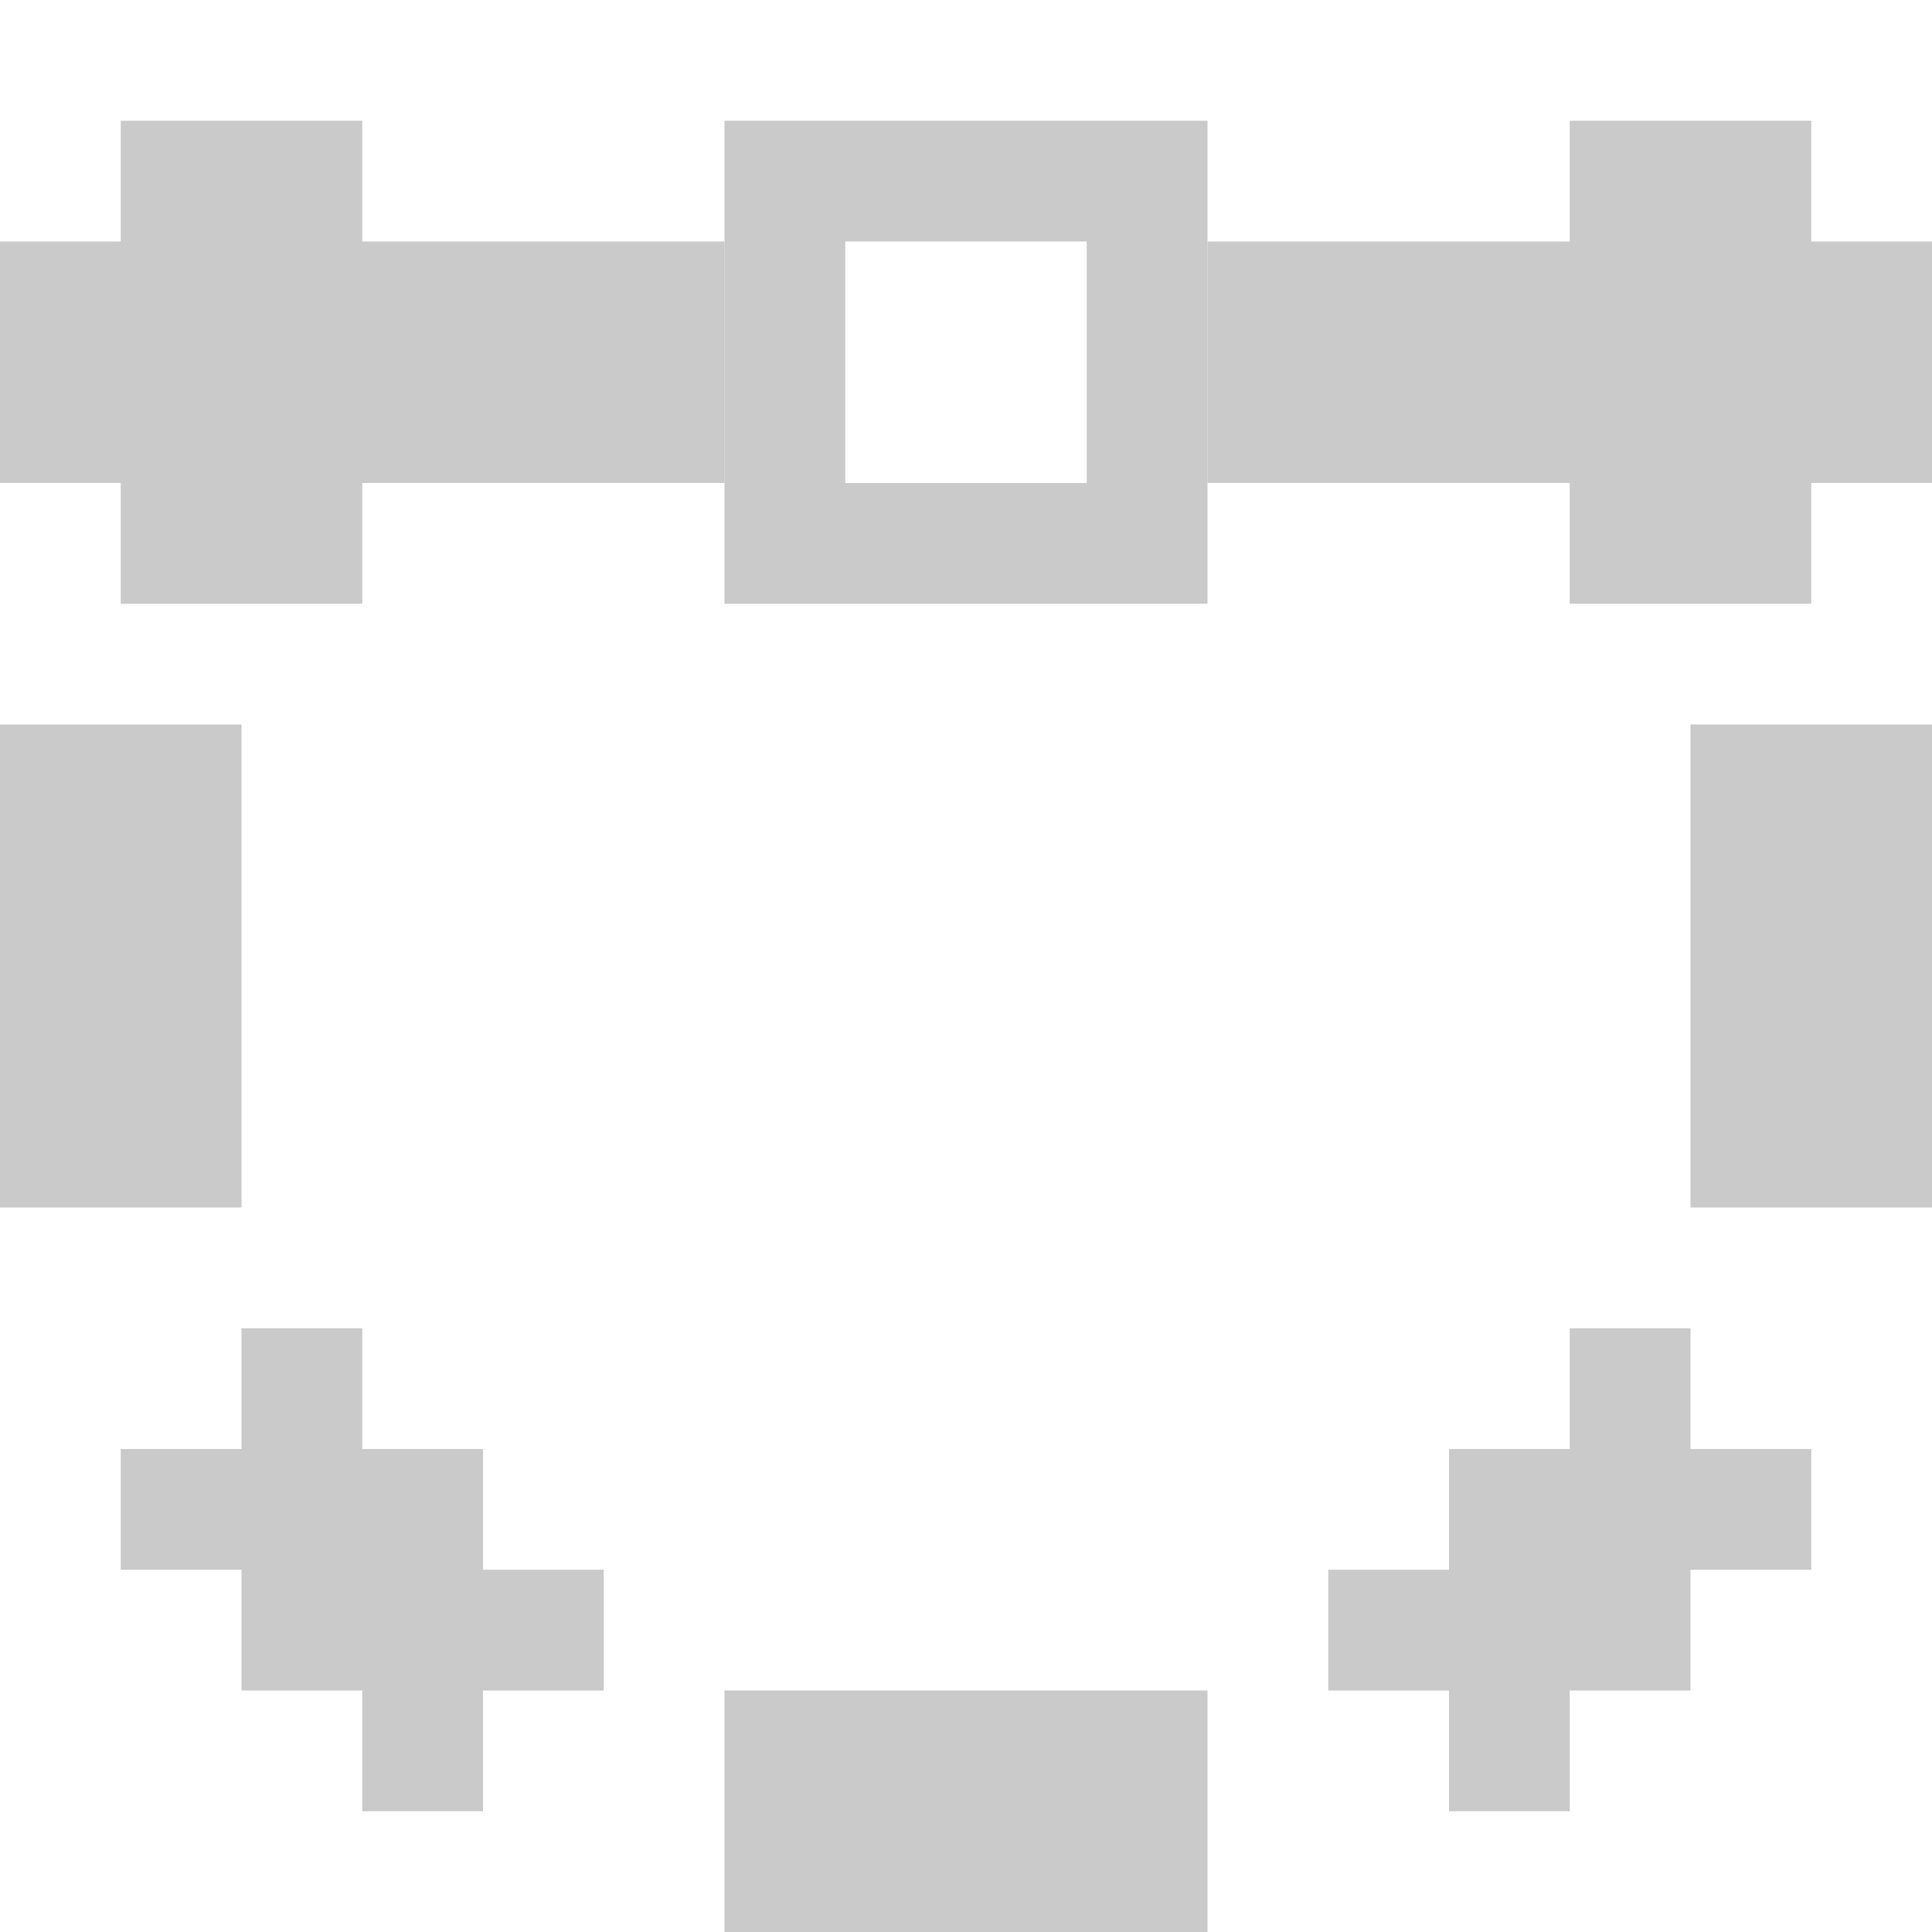
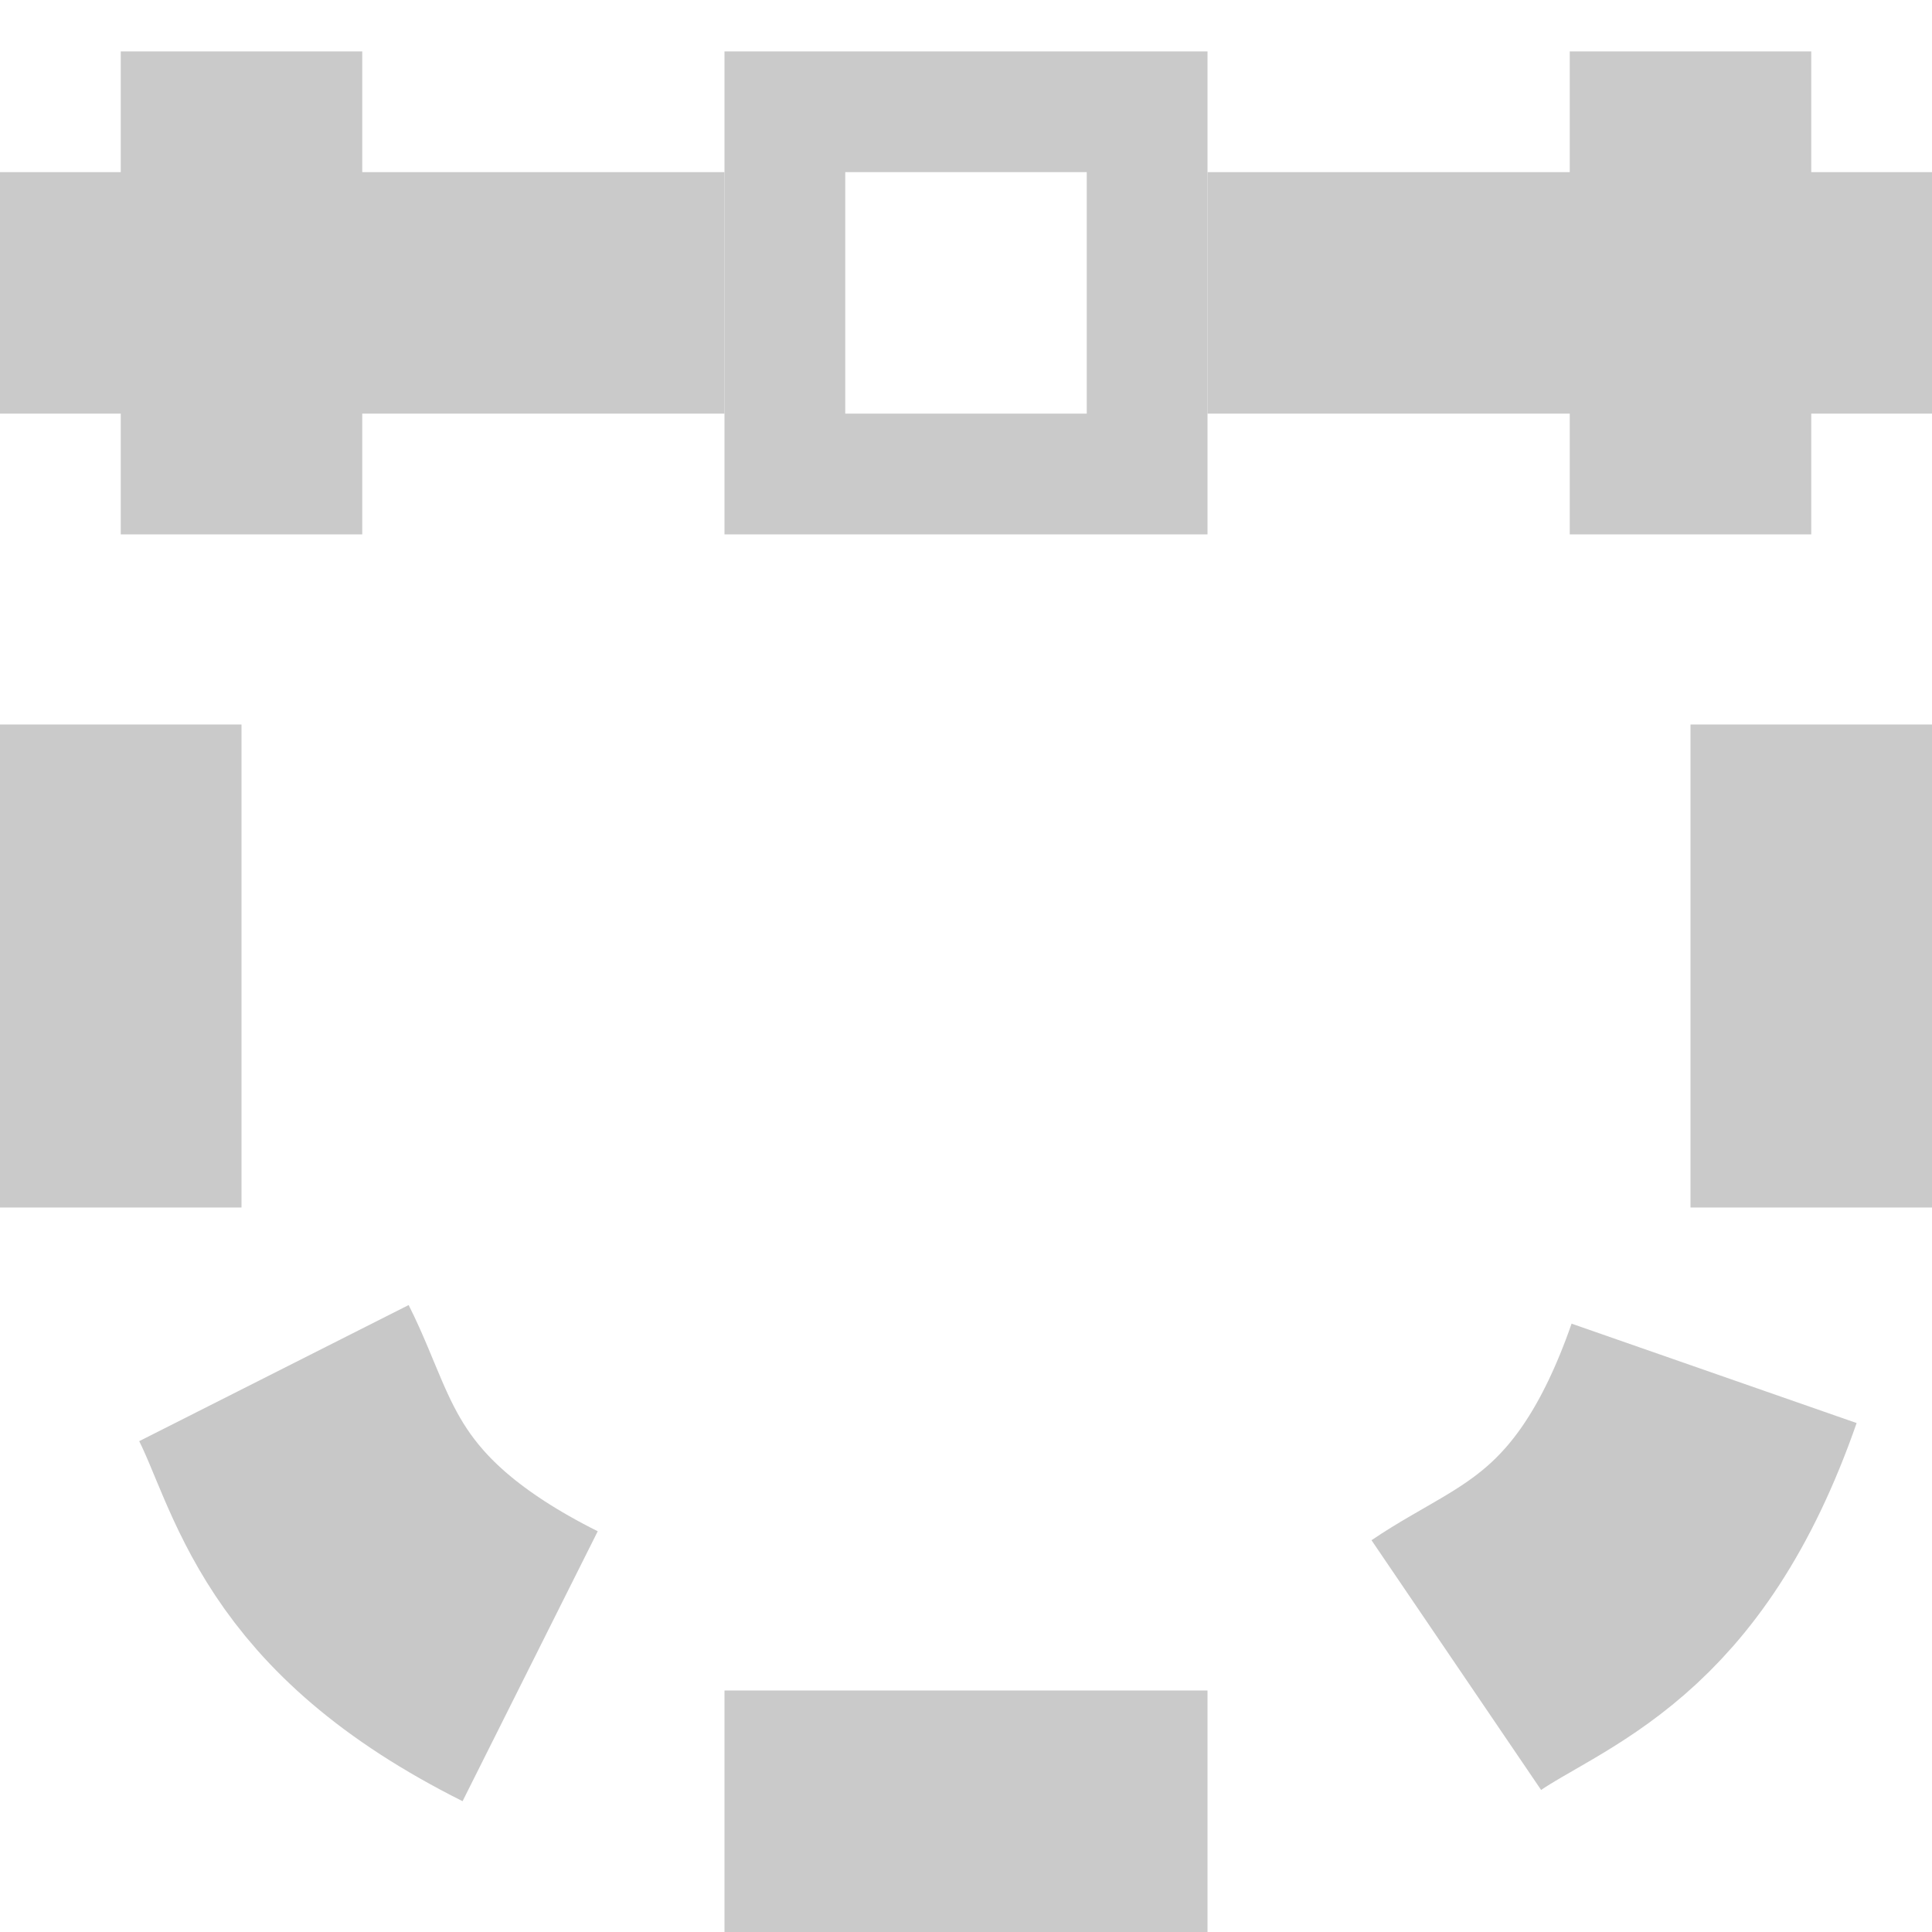
<svg xmlns="http://www.w3.org/2000/svg" width="32" height="32" viewBox="0 0 32 32" id="svg2" version="1.1">
  <defs id="defs4">
    <filter style="color-interpolation-filters:sRGB;" id="filter4429">
      <feFlood flood-opacity="0.502" flood-color="rgb(0,0,0)" result="flood" id="feFlood4431" />
      <feComposite in="flood" in2="SourceGraphic" operator="in" result="composite1" id="feComposite4433" />
      <feGaussianBlur in="composite1" stdDeviation="0" result="blur" id="feGaussianBlur4435" />
      <feOffset dx="0" dy="-2" result="offset" id="feOffset4437" />
      <feComposite in="SourceGraphic" in2="offset" operator="over" result="composite2" id="feComposite4439" />
    </filter>
  </defs>
  <g id="layer2" style="display:inline">
-     <path style="opacity:1;fill:#cacaca;fill-opacity:1;stroke:none;stroke-width:4;stroke-linecap:butt;stroke-linejoin:miter;stroke-miterlimit:4;stroke-dasharray:none;stroke-dashoffset:1;stroke-opacity:1" d="m 24,30 0,-2 -2,0 0,-2 2,0 0,-2 2,0 0,-2 2,0 0,2 2,0 0,2 -2,0 0,2 -2,0 0,2 -2,0 z" id="rect4157-3" />
-     <path style="opacity:1;fill:#cacaca;fill-opacity:1;stroke:none;stroke-width:4;stroke-linecap:butt;stroke-linejoin:miter;stroke-miterlimit:4;stroke-dasharray:none;stroke-dashoffset:1;stroke-opacity:1" d="m 8,30 0,-2 2,0 0,-2 -2,0 0,-2 -2,0 0,-2 -2,0 0,2 -2,0 0,2 2,0 0,2 2,0 0,2 2,0 z" id="rect4157-2-3" />
-     <rect style="opacity:1;fill:#cacaca;fill-opacity:1;stroke:none;stroke-width:4;stroke-linecap:butt;stroke-linejoin:miter;stroke-miterlimit:4;stroke-dasharray:none;stroke-dashoffset:1;stroke-opacity:1" id="rect4155-8" width="8" height="4" x="12" y="28" rx="3.3546499e-008" ry="3.3546499e-008" />
-     <rect style="opacity:1;fill:#cacaca;fill-opacity:1;stroke:none;stroke-width:4;stroke-linecap:butt;stroke-linejoin:miter;stroke-miterlimit:4;stroke-dasharray:none;stroke-dashoffset:1;stroke-opacity:1" id="rect4155-8-7" width="8" height="4" x="12" y="-32" rx="3.3546499e-008" ry="3.3546499e-008" transform="matrix(0,1,-1,0,0,0)" />
-     <rect style="opacity:1;fill:#cacaca;fill-opacity:1;stroke:none;stroke-width:4;stroke-linecap:butt;stroke-linejoin:miter;stroke-miterlimit:4;stroke-dasharray:none;stroke-dashoffset:1;stroke-opacity:1" id="rect4155-8-7-8" width="8" height="4" x="12" y="-4" rx="3.3546499e-008" ry="3.3546499e-008" transform="matrix(0,1,-1,0,0,0)" />
-   </g>
-   <g id="layer1" style="display:none">
-     <path style="display:inline;opacity:1;fill:#cacaca;fill-opacity:1;stroke:none;stroke-width:4;stroke-linecap:square;stroke-linejoin:miter;stroke-miterlimit:4;stroke-dasharray:none;stroke-dashoffset:0;stroke-opacity:1" d="m 10,0 0,12 12,0 0,-12 z m 4,4 4,0 0,4 -4,0 z" id="rect4164-4-9" />
-     <path style="display:inline;opacity:1;fill:#cacaca;fill-opacity:1;stroke:none;stroke-width:4;stroke-linecap:square;stroke-linejoin:miter;stroke-miterlimit:4;stroke-dasharray:none;stroke-dashoffset:0;stroke-opacity:1" d="m 20,4 12,0 0,1e-7 0,4 0,0 -12,0 0,0 z" id="rect4204-2" />
-     <path style="opacity:1;fill:#cacaca;fill-opacity:1;stroke:none;stroke-width:4;stroke-linecap:square;stroke-linejoin:miter;stroke-miterlimit:4;stroke-dasharray:none;stroke-dashoffset:0;stroke-opacity:1" d="m 26,2 4,0 0,0 0,8 0,0 -4,0 0,0 z" id="rect4221" />
-     <path style="display:inline;opacity:1;fill:#cacaca;fill-opacity:1;stroke:none;stroke-width:4;stroke-linecap:square;stroke-linejoin:miter;stroke-miterlimit:4;stroke-dasharray:none;stroke-dashoffset:0;stroke-opacity:1" d="m 2,2 4,0 0,10e-8 0,8 0,0 -4,0 0,0 z" id="rect4204-2-3" />
-     <path style="display:inline;opacity:1;fill:#cacaca;fill-opacity:1;stroke:none;stroke-width:4;stroke-linecap:square;stroke-linejoin:miter;stroke-miterlimit:4;stroke-dasharray:none;stroke-dashoffset:0;stroke-opacity:1" d="m 0,4 12,0 0,0 0,4 0,0 -12,0 0,0 z" id="rect4221-6" />
+     <rect style="opacity:1;fill:#cacaca;fill-opacity:1;stroke:none;stroke-width:4;stroke-linecap:butt;stroke-linejoin:miter;stroke-miterlimit:4;stroke-dasharray:none;stroke-dashoffset:1;stroke-opacity:1" id="rect4155-8" width="8" height="4" x="12" y="28" rx="3.3546499e-08" ry="3.3546499e-08" />
+     <rect style="opacity:1;fill:#cacaca;fill-opacity:1;stroke:none;stroke-width:4;stroke-linecap:butt;stroke-linejoin:miter;stroke-miterlimit:4;stroke-dasharray:none;stroke-dashoffset:1;stroke-opacity:1" id="rect4155-8-7" width="8" height="4" x="12" y="-32" rx="3.3546499e-08" ry="3.3546499e-08" transform="matrix(0,1,-1,0,0,0)" />
+     <rect style="opacity:1;fill:#cacaca;fill-opacity:1;stroke:none;stroke-width:4;stroke-linecap:butt;stroke-linejoin:miter;stroke-miterlimit:4;stroke-dasharray:none;stroke-dashoffset:1;stroke-opacity:1" id="rect4155-8-7-8" width="8" height="4" x="12" y="-4" rx="3.3546499e-08" ry="3.3546499e-08" transform="matrix(0,1,-1,0,0,0)" />
  </g>
  <g style="display:inline" id="g4151">
-     <path id="path4153" d="m 12,2 0,8 8,0 0,-8 z m 2,2 4,0 0,4 -4,0 z" style="display:inline;opacity:1;fill:#cacaca;fill-opacity:1;stroke:none;stroke-width:4;stroke-linecap:square;stroke-linejoin:miter;stroke-miterlimit:4;stroke-dasharray:none;stroke-dashoffset:0;stroke-opacity:1" />
-     <path id="path4155" d="m 20,4 12,0 0,1e-7 0,4 0,0 -12,0 0,0 z" style="display:inline;opacity:1;fill:#cacaca;fill-opacity:1;stroke:none;stroke-width:4;stroke-linecap:square;stroke-linejoin:miter;stroke-miterlimit:4;stroke-dasharray:none;stroke-dashoffset:0;stroke-opacity:1" />
-     <path id="path4157" d="m 26,2 4,0 0,0 0,8 0,0 -4,0 0,0 z" style="opacity:1;fill:#cacaca;fill-opacity:1;stroke:none;stroke-width:4;stroke-linecap:square;stroke-linejoin:miter;stroke-miterlimit:4;stroke-dasharray:none;stroke-dashoffset:0;stroke-opacity:1" />
-     <path id="path4159" d="m 2,2 4,0 0,10e-8 0,8 0,0 -4,0 0,0 z" style="display:inline;opacity:1;fill:#cacaca;fill-opacity:1;stroke:none;stroke-width:4;stroke-linecap:square;stroke-linejoin:miter;stroke-miterlimit:4;stroke-dasharray:none;stroke-dashoffset:0;stroke-opacity:1" />
-     <path id="path4161" d="m 0,4 12,0 0,0 0,4 0,0 -12,0 0,0 z" style="display:inline;opacity:1;fill:#cacaca;fill-opacity:1;stroke:none;stroke-width:4;stroke-linecap:square;stroke-linejoin:miter;stroke-miterlimit:4;stroke-dasharray:none;stroke-dashoffset:0;stroke-opacity:1" />
+     <path id="path4153" d="m 12,0.851 0,8 8,0 0,-8 z m 2,2 4,0 0,4 -4,0 z" style="display:inline;opacity:1;fill:#cacaca;fill-opacity:1;stroke:none;stroke-width:4;stroke-linecap:square;stroke-linejoin:miter;stroke-miterlimit:4;stroke-dasharray:none;stroke-dashoffset:0;stroke-opacity:1" />
+     <path id="path4155" d="m 20,2.851 12,0 0,10e-8 0,4 0,0 -12,0 0,0 z" style="display:inline;opacity:1;fill:#cacaca;fill-opacity:1;stroke:none;stroke-width:4;stroke-linecap:square;stroke-linejoin:miter;stroke-miterlimit:4;stroke-dasharray:none;stroke-dashoffset:0;stroke-opacity:1" />
+     <path id="path4157" d="m 26,0.851 4,0 0,0 0,8 0,0 -4,0 0,0 z" style="opacity:1;fill:#cacaca;fill-opacity:1;stroke:none;stroke-width:4;stroke-linecap:square;stroke-linejoin:miter;stroke-miterlimit:4;stroke-dasharray:none;stroke-dashoffset:0;stroke-opacity:1" />
+     <path id="path4159" d="m 2,0.851 4,0 0,1e-7 0,8 0,0 -4,0 0,0 z" style="display:inline;opacity:1;fill:#cacaca;fill-opacity:1;stroke:none;stroke-width:4;stroke-linecap:square;stroke-linejoin:miter;stroke-miterlimit:4;stroke-dasharray:none;stroke-dashoffset:0;stroke-opacity:1" />
+     <path id="path4161" d="m 0,2.851 12,0 0,0 0,4 0,0 -12,0 0,0 z" style="display:inline;opacity:1;fill:#cacaca;fill-opacity:1;stroke:none;stroke-width:4;stroke-linecap:square;stroke-linejoin:miter;stroke-miterlimit:4;stroke-dasharray:none;stroke-dashoffset:0;stroke-opacity:1" />
+     <path style="display:inline;fill:none;fill-rule:evenodd;stroke:#c8c8c8;stroke-width:5;stroke-linecap:butt;stroke-linejoin:miter;stroke-miterlimit:4;stroke-dasharray:none;stroke-opacity:1" d="m 4.537,22.743 c 0.686,1.358 0.865,3.163 4.244,4.855" id="path4158" />
+     <path style="display:inline;fill:none;fill-rule:evenodd;stroke:#c8c8c8;stroke-width:5;stroke-linecap:butt;stroke-linejoin:miter;stroke-miterlimit:4;stroke-dasharray:none;stroke-opacity:1" d="m 24.121,27.579 c 1.259,-0.855 3.026,-1.264 4.27,-4.832" id="path4158-3" />
  </g>
</svg>
